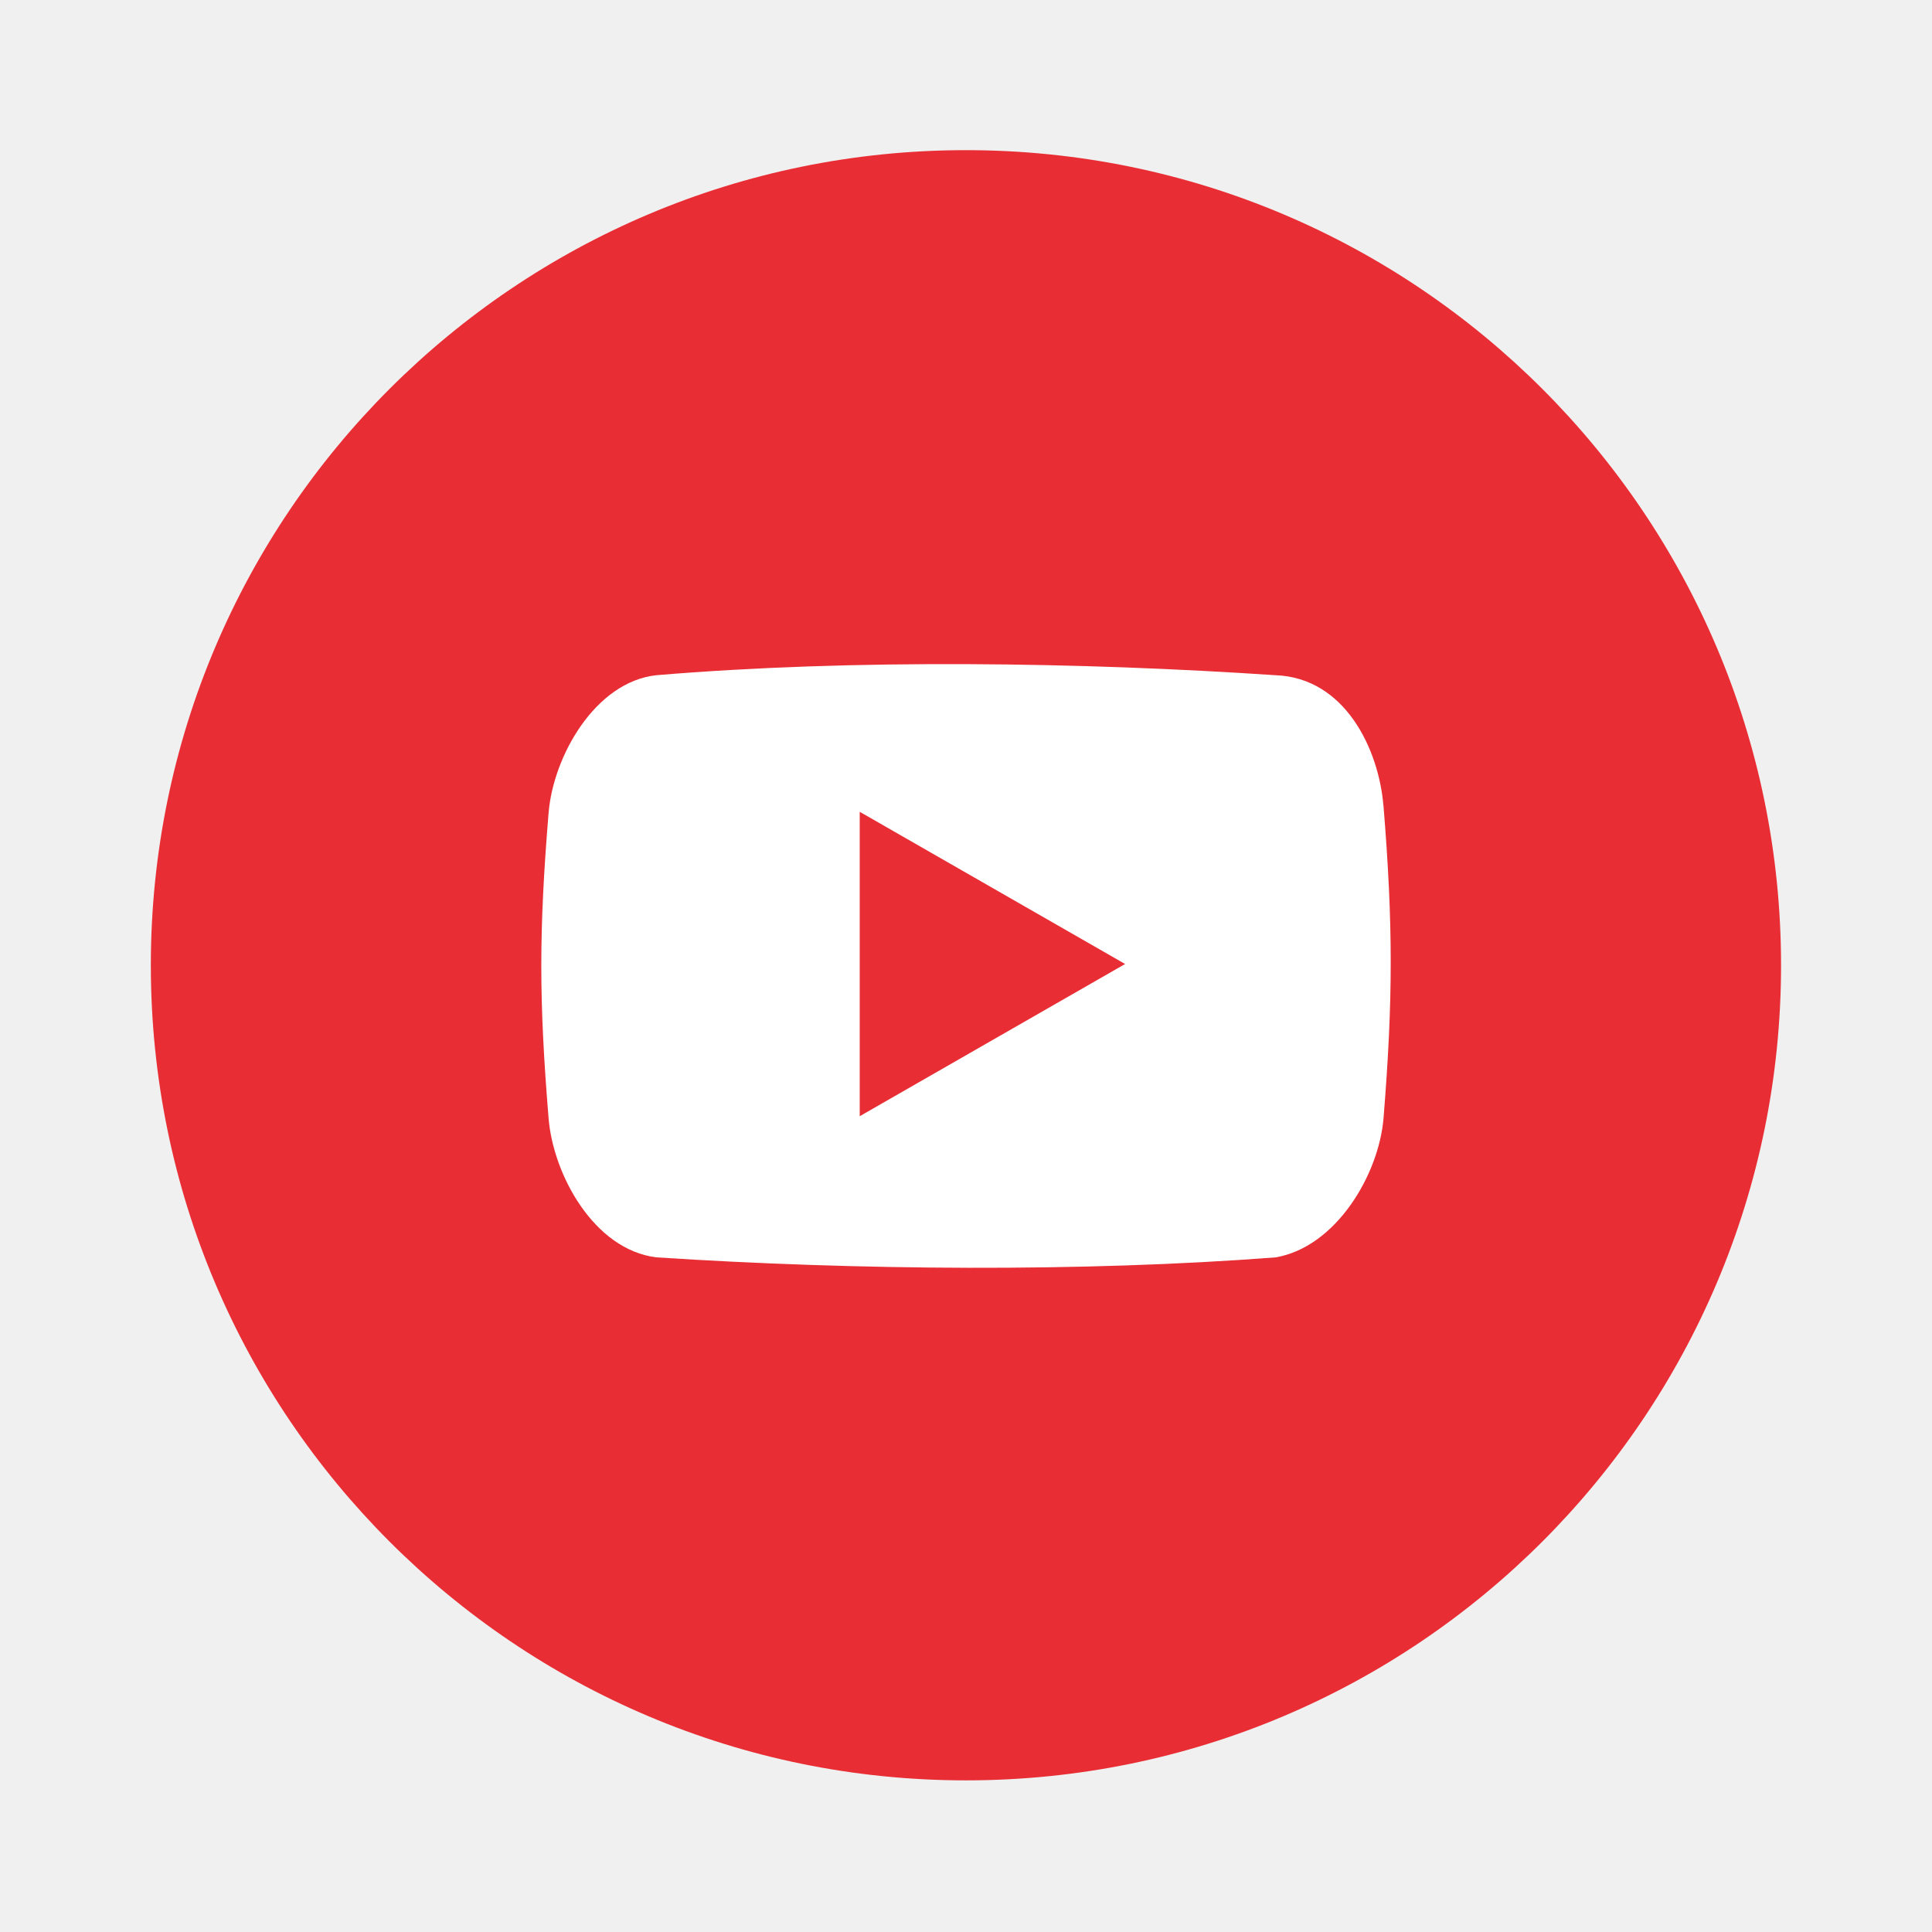
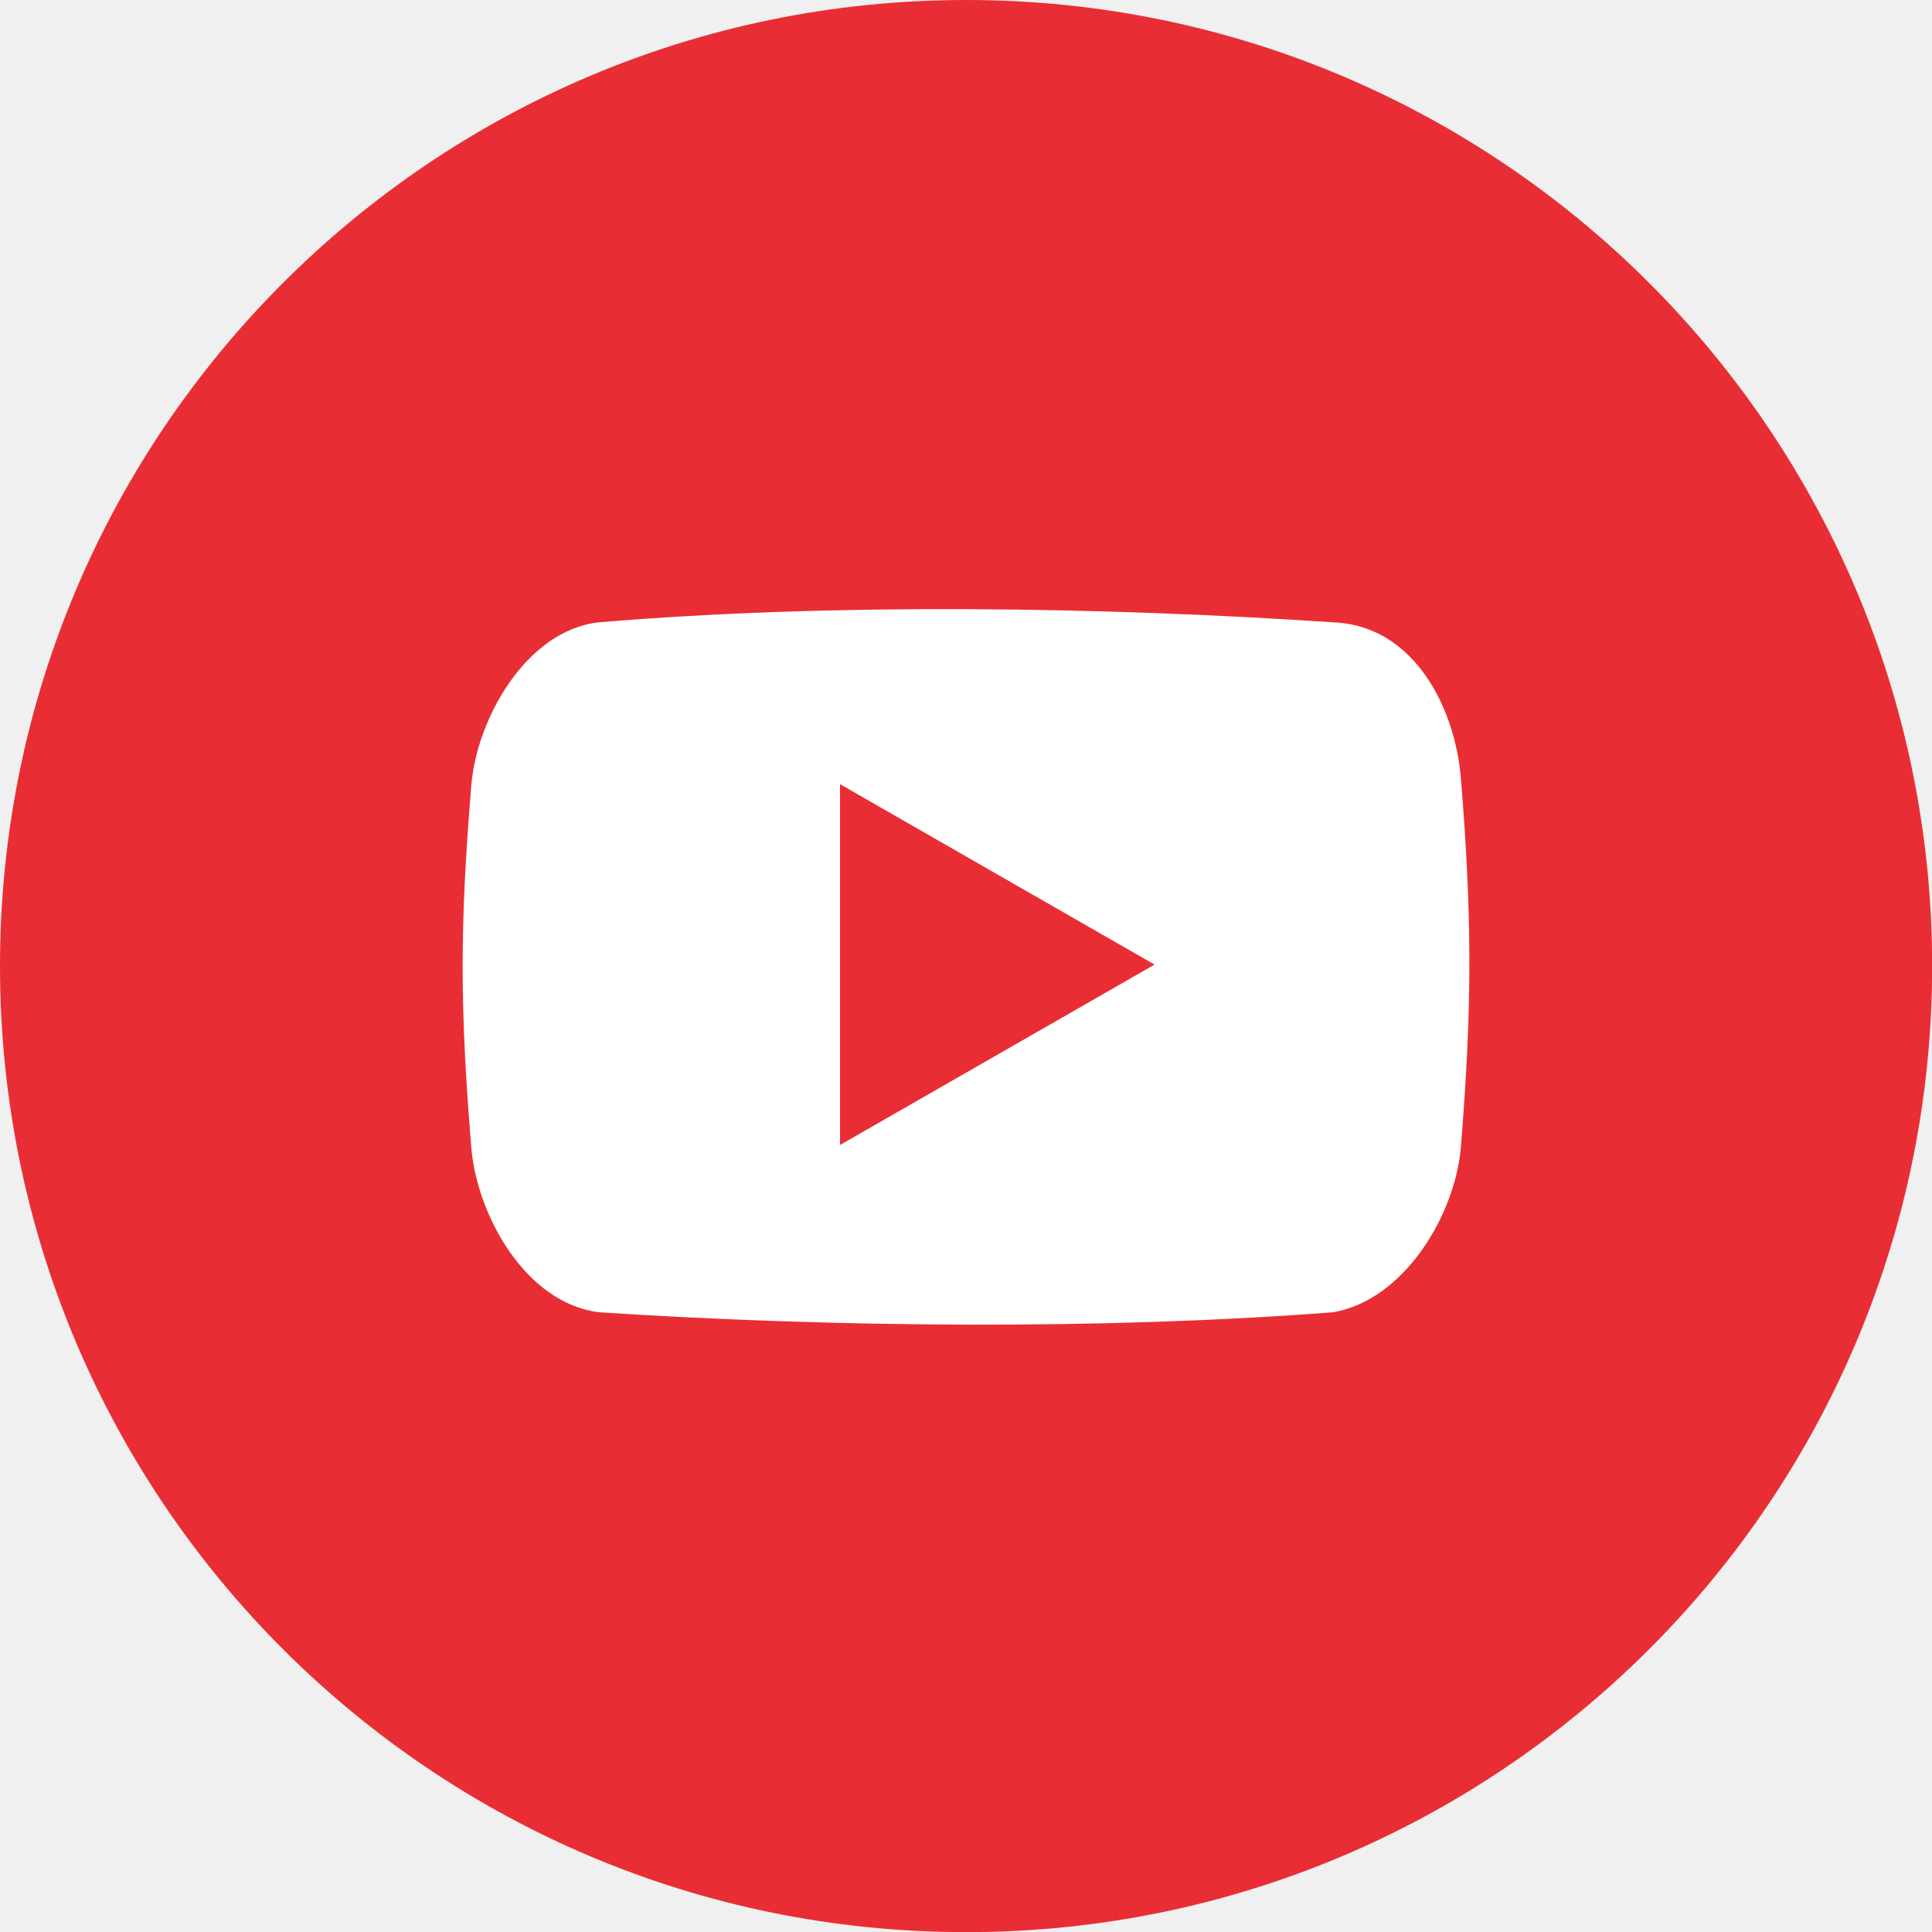
- <svg xmlns="http://www.w3.org/2000/svg" width="64" height="64" version="1.1" viewBox="0 0 16.933 16.933">
-   <circle cx="8.466" cy="8.46" r="7.144" fill="#e82e34" style="paint-order:stroke markers fill" />
-   <path d="m12.125 7.061c-0.041-0.496-0.337-1.12-0.944-1.143-1.696-0.114-3.704-0.145-5.43 0-0.536 0.06-0.903 0.712-0.943 1.208-0.085 1.041-0.085 1.633 0 2.674 0.04 0.496 0.398 1.152 0.944 1.22 1.747 0.114 3.746 0.13 5.43 0 0.529-0.092 0.903-0.725 0.944-1.22 0.084-1.041 0.084-1.698-4.58e-4 -2.739zm-4.59 2.722v-2.668l2.326 1.334z" fill="#fff" stroke-width=".019" />
+ <svg xmlns="http://www.w3.org/2000/svg" width="54" height="54" version="1.1" viewBox="0 0 14.287 14.287" id="svg48">
+   <defs id="defs52" />
+   <circle cx="7.144" cy="7.144" r="7.144" fill="#e82e34" style="paint-order:stroke markers fill" id="circle44" />
+   <path d="m 10.802,5.745 c -0.041,-0.496 -0.337,-1.12 -0.944,-1.143 -1.696,-0.114 -3.704,-0.145 -5.43,0 -0.536,0.06 -0.903,0.712 -0.943,1.208 -0.085,1.041 -0.085,1.633 0,2.674 0.04,0.496 0.398,1.152 0.944,1.22 1.747,0.114 3.746,0.13 5.43,0 0.529,-0.092 0.903,-0.725 0.944,-1.22 0.084,-1.041 0.084,-1.698 -4.58e-4,-2.739 z m -4.59,2.722 v -2.668 l 2.326,1.334 z" fill="#ffffff" stroke-width="0.019" id="path46" />
</svg>
